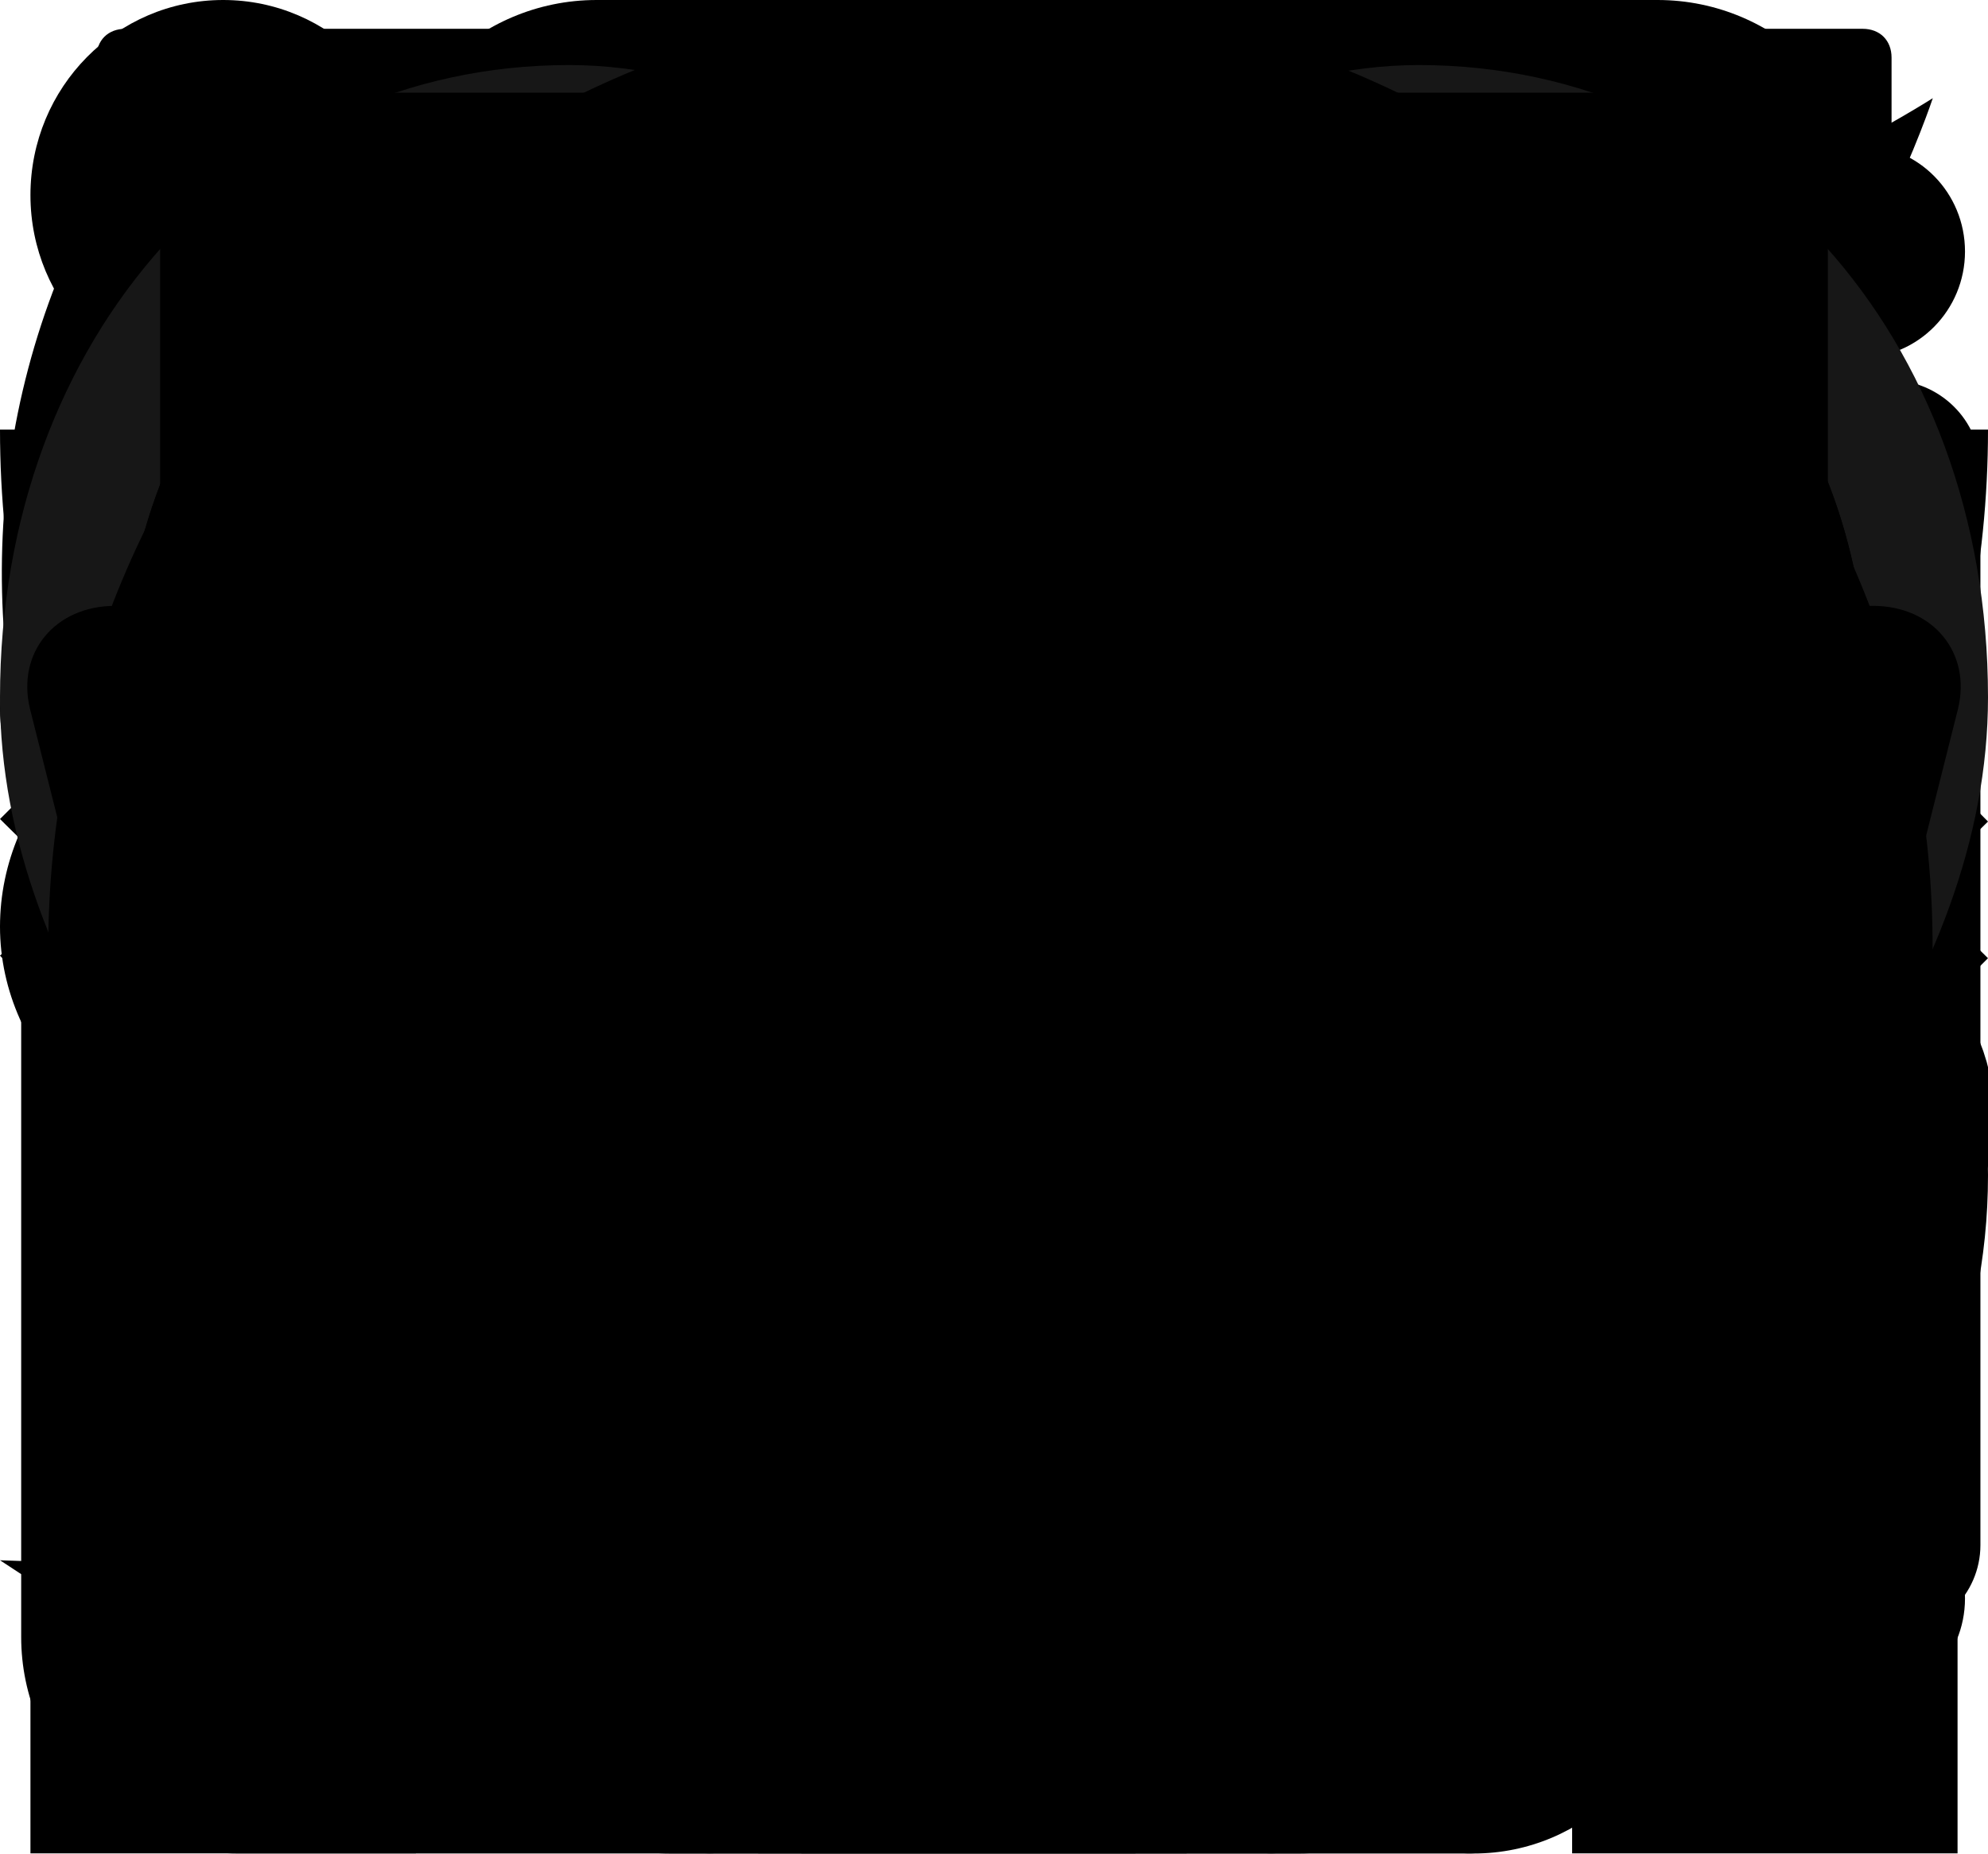
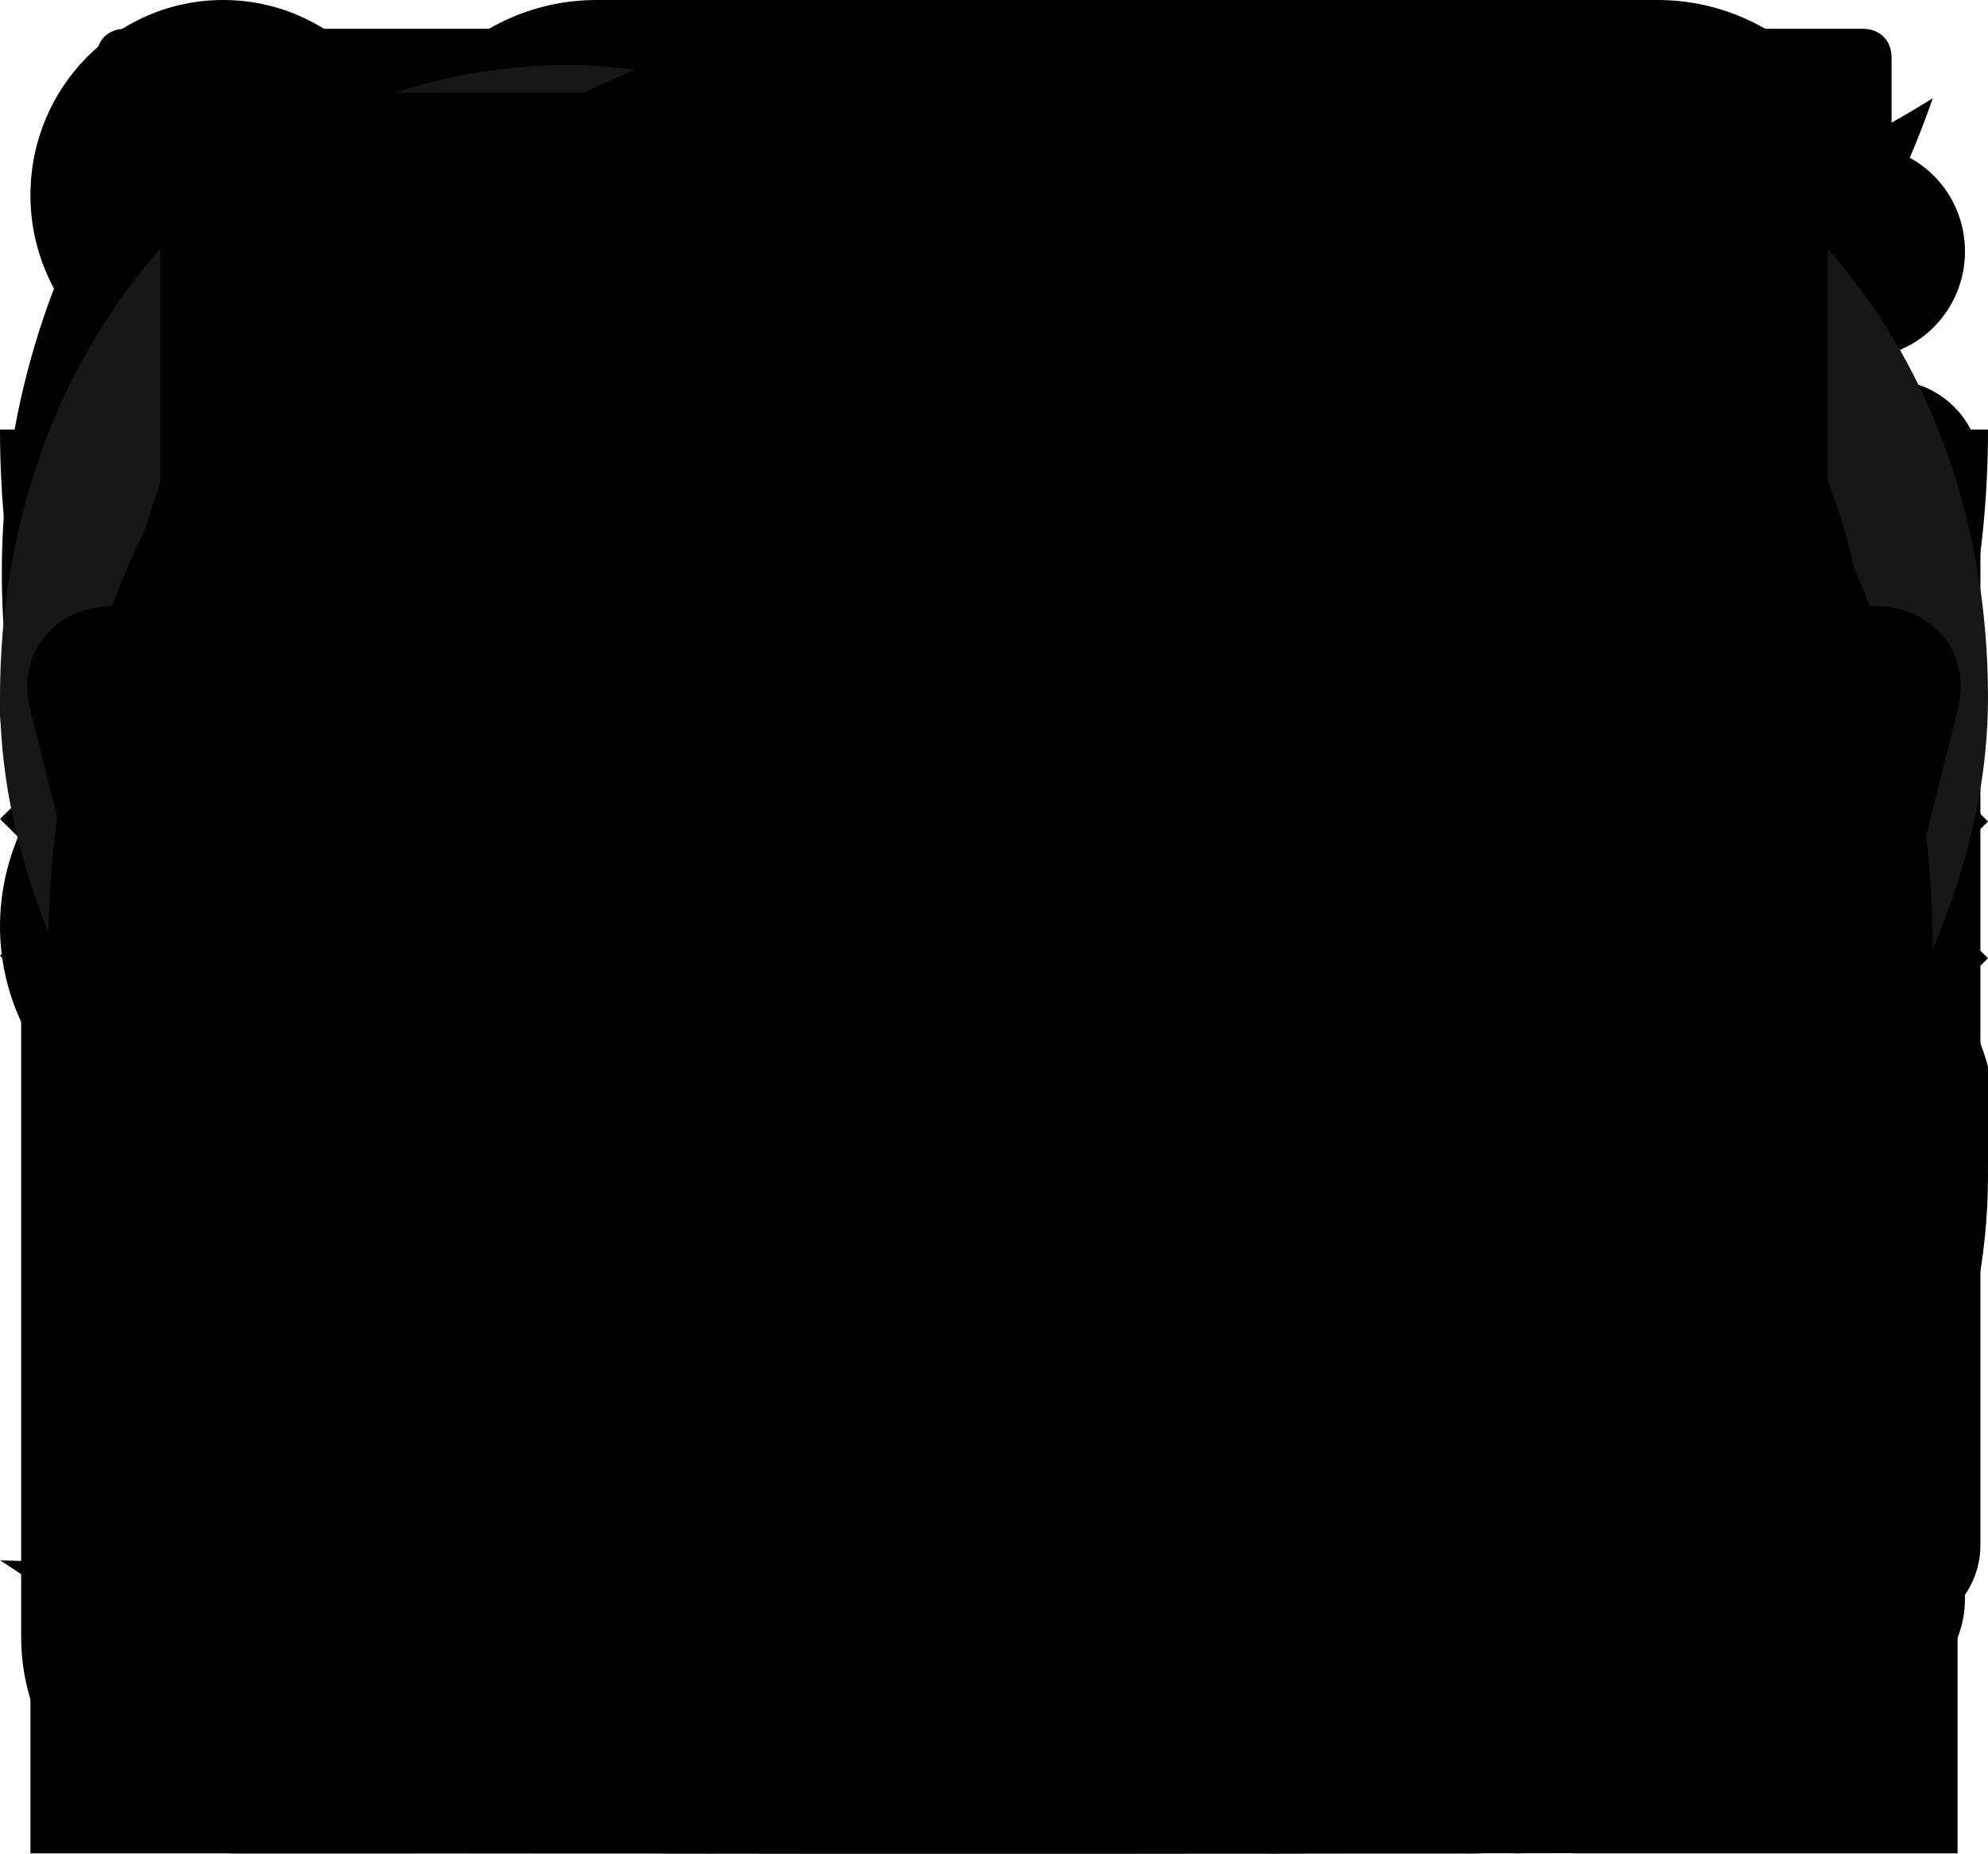
<svg xmlns="http://www.w3.org/2000/svg" version="1.1">
  <svg version="1.1" id="burger" x="0px" y="0px" xml:space="preserve" viewBox="0 0 700 564">
    <path d="M226.1,81.7h429c20.3,0,36.8-16.8,36.8-37.4c0-20.7-16.5-37.4-36.8-37.4H226c-20.3,0-36.8,16.8-36.8,37.4  C189.3,65,205.7,81.7,226.1,81.7L226.1,81.7z M42.3,318.8H655c20.3,0,36.8-16.8,36.8-37.4c0-20.7-16.5-37.4-36.8-37.4H42.3  c-20.3,0-36.8,16.8-36.8,37.4C5.5,302,22,318.8,42.3,318.8z M226.1,555.9h429c20.3,0,36.8-16.8,36.8-37.4S675.3,481,655,481H226  c-20.3,0-36.8,16.8-36.8,37.4S205.7,555.9,226.1,555.9L226.1,555.9z" />
  </svg>
  <svg version="1.1" id="arrow" x="0px" y="0px" viewBox="0 0 624 627" xml:space="preserve">
    <g>
      <path d="M596,317L314.1,37v150.3h-85.9v259.4h85.9V597L596,317z" />
      <path d="M121.9,187.3h63.5v259.4h-63.5V187.3z" />
      <path d="M36,187.3h42.9v259.4H36V187.3z" />
    </g>
  </svg>
  <svg version="1.1" id="feedback" x="0px" y="0px" xml:space="preserve" viewBox="0 0 570 568">
    <g>
      <path d="M226.7,291.7c-18.6,0-36.4-7.4-49.5-20.5c-13.1-13.1-20.5-30.9-20.5-49.5H63.3c-12.4,0-24.2,4.9-33,13.7   c-8.8,8.8-13.7,20.6-13.7,33v163.3c0,12.4,4.9,24.2,13.7,33c8.8,8.8,20.6,13.7,33,13.7H75v70l86.4-63.1c9.6-9.6,5.3-6.9,181.9-6.9   c12.4,0,24.2-4.9,33-13.7c8.8-8.8,13.7-20.6,13.7-33v-140L226.7,291.7z M98.3,373.3c-6.2,0-12.1-2.5-16.5-6.8   c-4.4-4.4-6.8-10.3-6.8-16.5s2.5-12.1,6.8-16.5c4.4-4.4,10.3-6.8,16.5-6.8c6.2,0,12.1,2.5,16.5,6.8s6.8,10.3,6.8,16.5   s-2.5,12.1-6.8,16.5S104.5,373.3,98.3,373.3z M203.3,373.3c-6.2,0-12.1-2.5-16.5-6.8c-4.4-4.4-6.8-10.3-6.8-16.5s2.5-12.1,6.8-16.5   c4.4-4.4,10.3-6.8,16.5-6.8c6.2,0,12.1,2.5,16.5,6.8s6.8,10.3,6.8,16.5s-2.5,12.1-6.8,16.5S209.5,373.3,203.3,373.3z M308.3,373.3   c-6.2,0-12.1-2.5-16.5-6.8c-4.4-4.4-6.8-10.3-6.8-16.5s2.5-12.1,6.8-16.5c4.4-4.4,10.3-6.8,16.5-6.8c6.2,0,12.1,2.5,16.5,6.8   s6.8,10.3,6.8,16.5s-2.5,12.1-6.8,16.5S314.5,373.3,308.3,373.3z" />
      <path d="M506.7,11.7h-280c-12.4,0-24.2,4.9-33,13.7c-8.8,8.7-13.7,20.6-13.7,33v163.3c0,12.4,4.9,24.2,13.7,33   c8.8,8.8,20.6,13.7,33,13.7c176.5,0,172.3-2.7,181.9,6.9l86.4,63.1v-70h11.7c12.4,0,24.2-4.9,33-13.7c8.8-8.8,13.7-20.6,13.7-33   V58.3c0-12.4-4.9-24.2-13.7-33C530.9,16.6,519,11.7,506.7,11.7L506.7,11.7z M366.7,202.9c-61.6-61.6-58.3-58.3-59.3-59.5h0   c-7.3-8.1-11.2-18.7-10.8-29.6c0.4-10.9,5-21.2,12.8-28.8s18.3-11.7,29.2-11.7c10.3,0.2,20.3,4.1,28,11   c8.1-7.3,18.7-11.2,29.6-10.8c10.9,0.4,21.2,5,28.8,12.8c7.5,7.9,11.7,18.3,11.7,29.2C436.7,140,420.9,148.6,366.7,202.9   L366.7,202.9z" />
    </g>
  </svg>
  <svg version="1.1" id="submit" x="0px" y="0px" xml:space="preserve" viewBox="0 0 603 600">
    <path d="M20,456.5C20,524.2,74.8,579,142.5,579h315c67.7,0,122.5-54.8,122.5-122.5v-315C580,73.8,525.2,19,457.5,19  h-315C74.8,19,20,73.8,20,141.5V456.5z M317.5,421.5c0,9.7-7.8,17.5-17.5,17.5s-17.5-7.8-17.5-17.5V214.1l-93.7,79  c-7.4,6.2-18.4,5.3-24.7-2.1c-6.2-7.4-5.3-18.4,2.1-24.7l122.5-103.3c6.5-5.5,16-5.5,22.6,0l122.5,103.3c7.4,6.2,8.3,17.3,2.1,24.7  c-6.2,7.4-17.3,8.3-24.7,2.1l-93.7-79L317.5,421.5z" />
  </svg>
  <svg version="1.1" id="coding" x="0px" y="0px" xml:space="preserve" viewBox="0 0 521 485">
    <g>
      <path d="M491.8,406.9l-43.1-125.6c0.5-1.4,0.8-2.8,0.8-4.3l-2.9-208.6c0-19.9-15.8-36.3-35-36.3H108.3c-19.3,0-35,16.2-35,36.3V275   L28.2,406.7v0.5c-3.3,10.5-1.3,21.6,5.4,30.3c6.8,9.1,17.4,14.4,28.9,14.4l395,0c11.6,0,22.2-5.3,28.9-14.4   c6.5-8.8,8.6-19.8,5.4-30.8L491.8,406.9z M96.7,68.3c0-7.1,5.3-12.9,11.7-12.9h303.3c6.4,0,11.7,5.8,11.7,13.1l2.7,196.9l-329.4,0   L96.7,68.3z M301.1,405.3H225c-6.4,0-11.7-5.3-11.7-11.7S218.6,382,225,382h76.1c6.4,0,11.7,5.3,11.7,11.7S307.5,405.3,301.1,405.3   z" />
      <path d="M285,91c-6.1-2.2-12.7,0.9-14.9,7l-42,116.7c-2.2,6.1,0.9,12.7,7,14.9c1.3,0.5,2.7,0.7,4,0.7c4.8,0,9.2-2.9,11-7.7L292,106   C294.2,99.9,291,93.3,285,91L285,91z" />
      <path d="M217,114.5c-3.9-5.3-11.2-6.3-16.3-2.4l-52.5,38.9c-2.9,2.2-4.7,5.7-4.7,9.3s1.8,7.2,4.7,9.3l52.5,38.9   c2.1,1.5,4.6,2.3,6.9,2.3c3.6,0,7.1-1.6,9.3-4.8c3.9-5.1,2.8-12.5-2.4-16.3l-39.9-29.5l39.9-29.5c5.1-3.9,6.3-11.2,2.4-16.3   L217,114.5z" />
      <path d="M319.5,112c-5.1-3.9-12.5-2.8-16.3,2.4c-3.9,5.1-2.8,12.5,2.4,16.3l39.9,29.5l-39.9,29.5c-5.1,3.9-6.3,11.2-2.4,16.3   c2.3,3.1,5.8,4.8,9.3,4.8c2.4,0,4.9-0.7,6.9-2.3l52.5-38.9c2.9-2.2,4.8-5.7,4.8-9.3s-1.8-7.2-4.8-9.3l-52.5-38.9L319.5,112z" />
    </g>
  </svg>
  <svg version="1.1" id="challenge" x="0px" y="0px" xml:space="preserve" viewBox="0 0 504 509">
    <g>
      <path d="M161.7,476.9H256V308.7h-94.3L161.7,476.9z" />
      <path d="M289.6,476.9h94.3V236.6h-94.3L289.6,476.9z" />
      <path d="M33.7,476.9H128v-96.1H33.7V476.9z" />
      <path d="M319.9,35.1h33.6v172.7h-33.6V35.1z" />
      <path d="M463.6,116.8H336.7V35.1h126.9l-36,40.9L463.6,116.8z" />
    </g>
  </svg>
  <svg version="1.1" id="waves" x="0px" y="0px" xml:space="preserve" viewBox="0 0 571 368" preserveAspectRatio="none">
    <g>
      <path d="M47.4,131.7c27.7,0,41-21.4,51.7-38.6c9.7-15.6,16.2-25.2,27.5-25.2c11.3,0,17.8,9.6,27.5,25.2   c10.7,17.2,24,38.6,51.7,38.6c27.7,0,41-21.4,51.6-38.6c9.7-15.6,16.2-25.2,27.6-25.2s17.9,9.6,27.6,25.2   c10.7,17.2,24,38.6,51.6,38.6c27.7,0,41-21.4,51.7-38.6c9.7-15.6,16.2-25.2,27.6-25.2c11.3,0,17.8,9.6,27.5,25.2   c10.7,17.2,24,38.6,51.7,38.6c7.8,0,14.2-6.4,14.2-14.2c0-7.8-6.4-14.2-14.2-14.2c-11.3,0-17.9-9.6-27.6-25.2   c-10.7-17.2-24-38.6-51.7-38.6c-27.7,0-41,21.4-51.7,38.6c-9.7,15.6-16.2,25.2-27.6,25.2c-11.3,0-17.8-9.6-27.5-25.2   c-10.7-17.2-24-38.6-51.7-38.6c-27.7,0-41,21.4-51.7,38.6c-9.7,15.6-16.2,25.2-27.5,25.2c-11.3,0-17.9-9.6-27.5-25.2   c-10.7-17.2-24-38.6-51.6-38.6c-27.7,0-41,21.4-51.6,38.6c-9.7,15.6-16.2,25.2-27.6,25.2c-7.8,0-14.2,6.4-14.2,14.2   C33.2,125.4,39.5,131.7,47.4,131.7L47.4,131.7z" />
      <path d="M522.6,202.7c-11.3,0-17.9-9.6-27.6-25.2c-10.7-17.2-24-38.6-51.7-38.6c-27.7,0-41,21.4-51.7,38.6   c-9.7,15.6-16.2,25.2-27.6,25.2c-11.3,0-17.8-9.6-27.5-25.2c-10.7-17.2-24-38.6-51.7-38.6s-41,21.4-51.7,38.6   c-9.7,15.6-16.2,25.2-27.5,25.2c-11.3,0-17.9-9.6-27.5-25.2c-10.7-17.2-24-38.6-51.6-38.6c-27.7,0-41,21.4-51.6,38.6   c-9.7,15.6-16.2,25.2-27.6,25.2c-7.8,0-14.2,6.4-14.2,14.2c0,7.8,6.4,14.2,14.2,14.2c27.7,0,41-21.4,51.7-38.6   c9.7-15.6,16.2-25.2,27.5-25.2c11.3,0,17.8,9.6,27.5,25.2c10.7,17.2,24,38.6,51.7,38.6c27.7,0,41-21.4,51.6-38.6   c9.7-15.6,16.2-25.2,27.6-25.2s17.9,9.6,27.6,25.2c10.7,17.2,24,38.6,51.6,38.6c27.7,0,41-21.4,51.7-38.6   c9.7-15.6,16.2-25.2,27.6-25.2c11.3,0,17.8,9.6,27.5,25.2c10.7,17.2,24,38.6,51.7,38.6c7.8,0,14.2-6.4,14.2-14.2   C536.8,209.1,530.5,202.7,522.6,202.7L522.6,202.7z" />
      <path d="M522.6,302.1c-11.3,0-17.9-9.6-27.6-25.2c-10.7-17.2-24-38.6-51.7-38.6c-27.7,0-41,21.4-51.7,38.6   c-9.7,15.6-16.2,25.2-27.6,25.2c-11.3,0-17.8-9.6-27.5-25.2c-10.7-17.2-24-38.6-51.7-38.6s-41,21.4-51.7,38.6   c-9.7,15.6-16.2,25.2-27.5,25.2c-11.3,0-17.9-9.6-27.5-25.2c-10.7-17.2-24-38.6-51.6-38.6c-27.7,0-41,21.4-51.6,38.6   c-9.7,15.6-16.2,25.2-27.6,25.2c-7.8,0-14.2,6.3-14.2,14.2c0,7.8,6.4,14.2,14.2,14.2c27.7,0,41-21.4,51.7-38.6   c9.7-15.6,16.2-25.2,27.5-25.2c11.3,0,17.8,9.6,27.5,25.2c10.7,17.2,24,38.6,51.7,38.6c27.7,0,41-21.4,51.6-38.6   c9.7-15.6,16.2-25.2,27.6-25.2s17.9,9.6,27.6,25.2c10.7,17.2,24,38.6,51.6,38.6c27.7,0,41-21.4,51.7-38.6   c9.7-15.6,16.2-25.2,27.6-25.2c11.3,0,17.8,9.6,27.5,25.2c10.7,17.2,24,38.6,51.7,38.6c7.8,0,14.2-6.4,14.2-14.2   C536.8,308.5,530.5,302.1,522.6,302.1L522.6,302.1z" />
    </g>
  </svg>
  <svg version="1.1" id="cross" x="0px" y="0px" xml:space="preserve" viewBox="0 0 365 344">
    <g>
      <path d="M311.7,26.5L181,157.2L50.3,26.5L34.5,42.3L165.2,173L34.5,303.7l15.8,15.8L181,188.8l130.7,130.7l15.8-15.8L196.8,173   L327.5,42.3L311.7,26.5z" />
    </g>
  </svg>
  <svg id="glass" viewBox="0 0 363.38 529.53">
    <g>
      <path d="m229.97,391.35s44.32,86.16,63.52,123.5c6.77,13.3,23.03,18.52,36.36,11.66l18.84-9.69c13.3-6.77,18.52-23.03,11.66-36.36l-63.52-123.5c-2.01-3.91-6.88-5.47-10.79-3.46l-52.62,27.06c-3.91,2.01-5.47,6.88-3.46,10.79h0Zm50.78-44.06l-44.38-86.28c54.06-42.33,72.23-118.43,39.67-181.73C239.17,7.6,150.97-20.69,79.28,16.18,7.6,53.05-20.69,141.26,16.18,212.94c32.56,63.3,105.06,92.69,170.91,73.42l44.38,86.28,49.28-25.35h0ZM92.64,42.14c-57.41,29.46-80.04,100-50.49,157.45,29.57,57.35,100.12,79.98,157.45,50.49,57.35-29.57,79.98-100.12,50.49-157.45-29.57-57.35-100.12-79.98-157.45-50.49h0Z" fill-rule="evenodd" />
    </g>
  </svg>
  <svg version="1.1" id="dropdown" x="0px" y="0px" xml:space="preserve" viewBox="0 0 279 219">
    <path d="M33.3,77.9l92.2,92.2c9.1,9.1,23.9,9.1,33,0l92.2-92.2c14.7-14.7,4.3-39.8-16.5-39.8H49.8C29.1,38.1,18.6,63.2,33.3,77.9z" />
  </svg>
  <svg version="1.1" id="worldwide" x="0px" y="0px" xml:space="preserve" viewBox="0 0 500 515">
    <g>
      <path d="M157,126.1h84V32C206,36.4,175.8,72.6,157,126.1z" />
      <path d="M152.1,371.4H241V263H136C136.4,299.7,141.8,336.1,152.1,371.4L152.1,371.4z" />
      <path d="M343.9,140.6H255V249h105C359.6,212.3,354.2,175.9,343.9,140.6z" />
      <path d="M136,249h105V140.6h-88.9C141.8,175.9,136.4,212.3,136,249L136,249z" />
      <path d="M255,32v94.1h84C320.2,72.6,290,36.4,255,32z" />
      <path d="M122,263H24c1.2,38.2,12.1,75.4,31.8,108.1h81.1C127.3,335.9,122.3,299.5,122,263z" />
      <path d="M359.1,371.4h81.6c19.7-32.8,30.7-70.1,31.8-108.4H374C373.8,299.6,368.8,336,359.1,371.4z" />
      <path d="M241,480v-94.1h-84C175.8,439.4,206,475.6,241,480z" />
      <path d="M136.9,140.6H55.4C35.6,173.4,24.7,210.7,23.6,249H122C122.2,212.4,127.2,176,136.9,140.6z" />
      <path d="M141.4,385.9H64.9c31.5,44.4,78,75.8,131,88.5C173.3,455.6,154.5,424.7,141.4,385.9L141.4,385.9z" />
      <path d="M195.9,37.6c-52.9,12.7-99.5,44.2-131,88.5h76.5C154.5,87.3,173.3,56.4,195.9,37.6L195.9,37.6z" />
      <path d="M300.1,474.4c52.9-12.7,99.5-44.2,131-88.5h-76.5C341.5,424.7,322.7,455.6,300.1,474.4L300.1,474.4z" />
      <path d="M255,385.9V480c34.6-4.5,64.9-40.7,84-94.2L255,385.9z" />
      <path d="M354.6,126.1h76.5c-31.5-44.4-78-75.8-131-88.5C322.7,56.4,341.5,87.3,354.6,126.1L354.6,126.1z" />
      <path d="M360,263H255v108.4h88.9C354.2,336.1,359.6,299.7,360,263z" />
      <path d="M374,249h98c-1.2-38.2-12.1-75.4-31.8-108.1h-81.1C368.7,176.1,373.7,212.5,374,249z" />
    </g>
  </svg>
  <svg version="1.1" id="night" x="0px" y="0px" xml:space="preserve" viewBox="0 0 543 567">
    <g>
      <path d="M493.2,386.2c-38.4,88.1-125.5,145.2-221.9,145.2c-133.6,0-242.5-108.9-242.5-242.5C28.8,193.1,85.6,106,173.4,67   c7.7-3.5,17-1.9,23,4.4c6,6,7.9,15.1,4.4,22.8C127.5,262.4,300,432.4,465.8,359c7.9-3.5,17-1.9,23,4.1   C494.9,369.2,496.7,378.3,493.2,386.2L493.2,386.2z" />
      <path d="M517.3,83.3c-23.2-8.8-41.7-27.4-50.4-50.8c-1.9-5.2-8.8-5.2-10.8,0c-8.8,23.2-27.5,41.7-51,50.3c-5.2,1.9-5.2,8.9,0,10.8   c23.4,8.8,42,27.4,50.7,50.8c1.9,5.2,8.8,5.2,10.8,0c8.8-23.2,27.4-41.7,50.7-50.4C522.5,92.2,522.5,85.3,517.3,83.3L517.3,83.3z" />
      <path d="M353.5,178.8c-23.2-8.8-41.7-27.4-50.4-50.8c-1.9-5.2-8.8-5.2-10.8,0c-8.8,23.2-27.5,41.7-51,50.3c-5.2,1.9-5.2,8.9,0,10.8   c23.4,8.8,42,27.4,50.7,50.8c1.9,5.2,8.8,5.2,10.8,0c8.8-23.2,27.4-41.7,50.7-50.4C358.7,187.7,358.7,180.8,353.5,178.8   L353.5,178.8z" />
    </g>
  </svg>
  <svg version="1.1" id="profile" x="0px" y="0px" xml:space="preserve" viewBox="0 0 484 509">
    <g>
      <path d="M268.6,269h-48.7c-101.4,0-183.1,81.8-183.1,182.6c0,7.3,6.2,13.4,13.4,13.4h388.1c7.3,0,13.4-6.2,13.4-13.4   C451.2,350.8,369.4,269,268.6,269L268.6,269z" />
      <path d="M322.4,151.4v-44.8c0-43.1-35.3-78.4-78.4-78.4c-43.1,0-78.4,35.3-78.4,78.4v44.8c0,43.1,35.3,78.4,78.4,78.4   C287.1,229.8,322.4,194.5,322.4,151.4z" />
    </g>
  </svg>
  <svg version="1.1" id="bell" x="0px" y="0px" xml:space="preserve" viewBox="0 0 563 608">
    <g>
      <path d="M67.7,498.1c-42.5,0-42.5-66.7,0-66.7c38.4,0,40.4-125.3,40.4-169.8c0-101.1,56.6-161.7,125.3-179.9   C227.4,51.3,249.6,21,282,21s56.6,30.3,50.5,60.6c66.7,18.2,123.3,78.8,123.3,179.9c0,44.5,4,169.8,40.4,169.8   c44.5,0,44.5,66.7,0,66.7H67.7z M257.7,75.6c16.2-2,32.3-2,48.5,0c4-14.2-8.1-28.3-24.3-28.3C265.8,47.3,253.7,61.4,257.7,75.6   L257.7,75.6z" />
      <path d="M320.4,512.3c18.2,30.3-4,68.7-38.4,68.7s-54.6-38.4-38.4-68.7L320.4,512.3L320.4,512.3z" />
    </g>
  </svg>
  <svg version="1.1" id="home" x="0px" y="0px" xml:space="preserve" viewBox="0 0 313 326">
    <g id="XMLID_1_">
      <g>
        <path d="M282.7,148.7c4.5,4.3,4.7,11.4,0.4,15.8l-7.8,8.1c-4.3,4.5-11.4,4.6-15.8,0.4l1.3,1.2c-2.2-2.1-4-1.3-4,1.8v104.6    c0,6.2-5,11.2-11.2,11.2H66.4c-6.2,0-11.2-5.1-11.2-11.2V176.1c0-3.1-1.8-3.9-4-1.8l1.3-1.2c-4.5,4.3-11.5,4.1-15.8-0.4l-7.8-8.1    c-4.3-4.5-4.1-11.5,0.4-15.8L147.9,35.5c4.5-4.3,11.7-4.3,16.3,0L282.7,148.7z M192.8,252.5V244c0-3.7-3-6.7-6.7-6.7H127    c-3.7,0-6.7,3-6.7,6.7v8.5c0,3.7,3,6.7,6.7,6.7H186C189.7,259.2,192.8,256.2,192.8,252.5z" />
      </g>
      <g />
    </g>
  </svg>
  <svg version="1.1" id="sun" x="0px" y="0px" xml:space="preserve" viewBox="0 0 577 568">
    <g>
      <path d="M279.3,531.6c-2.9-2.9-4.5-6.8-4.4-10.8v-65.2c0-5.4,2.9-10.3,7.5-13c4.7-2.7,10.4-2.7,15,0c4.7,2.7,7.5,7.7,7.5,13v65.2   c0.1,4-1.5,7.8-4.3,10.7c-2.8,2.9-6.6,4.5-10.6,4.6H290C286,536,282.2,534.4,279.3,531.6L279.3,531.6z M446.7,462l-46.1-46.1   c-2.9-2.8-4.5-6.7-4.5-10.7c0-4,1.6-7.9,4.4-10.7c2.8-2.8,6.7-4.4,10.7-4.4c4,0,7.9,1.7,10.7,4.5l46.1,46.1h0   c2.9,2.8,4.5,6.6,4.5,10.7c0,4-1.6,7.9-4.4,10.7c-2.8,2.8-6.7,4.4-10.7,4.4C453.4,466.5,449.5,464.9,446.7,462L446.7,462z    M111.9,462.3L111.9,462.3c-2.9-2.8-4.6-6.7-4.6-10.8s1.6-8,4.6-10.8l46.1-46.1h0c2.8-2.9,6.6-4.5,10.7-4.5c4,0,7.9,1.6,10.7,4.4   c2.8,2.8,4.4,6.7,4.4,10.7c0,4-1.7,7.9-4.5,10.7L133.2,462h0c-2.8,2.9-6.6,4.5-10.6,4.6C118.7,466.6,114.8,465.1,111.9,462.3   L111.9,462.3z M174.4,284c0-30.7,12.2-60.1,33.9-81.7c21.7-21.7,51.1-33.9,81.7-33.9c30.7,0,60.1,12.2,81.7,33.9   c21.7,21.7,33.9,51.1,33.9,81.7c0,30.7-12.2,60.1-33.9,81.7s-51.1,33.9-81.7,33.9c-30.7,0-60.1-12.2-81.7-33.9   C186.6,344,174.4,314.6,174.4,284z M446.4,284c0-4,1.6-7.8,4.4-10.6c2.8-2.8,6.6-4.4,10.6-4.4h65.2c4-0.1,7.9,1.5,10.8,4.3   c2.9,2.8,4.5,6.7,4.5,10.7c0,4-1.6,7.9-4.5,10.7c-2.9,2.8-6.8,4.4-10.8,4.3h-65.2c-4,0-7.8-1.6-10.6-4.4   C448,291.8,446.4,288,446.4,284L446.4,284z M53.2,299c-4,0.1-7.9-1.5-10.8-4.3C39.6,291.9,38,288,38,284c0-4,1.6-7.9,4.5-10.7   c2.9-2.8,6.7-4.4,10.8-4.3h65.2c5.4,0,10.3,2.9,13,7.5c2.7,4.7,2.7,10.4,0,15c-2.7,4.7-7.7,7.5-13,7.5L53.2,299z M400.6,173.4   c-2.8-2.8-4.4-6.6-4.4-10.6s1.6-7.8,4.4-10.6l46.1-46.1c2.8-2.9,6.6-4.5,10.7-4.5c4,0,7.9,1.6,10.7,4.4c2.8,2.8,4.4,6.7,4.4,10.7   s-1.7,7.9-4.5,10.7l-46.1,46.1c-2.8,2.8-6.6,4.4-10.6,4.4S403.4,176.2,400.6,173.4L400.6,173.4z M158.1,173.3L112,127.2h0   c-2.9-2.8-4.5-6.6-4.5-10.7s1.6-7.9,4.4-10.7c2.8-2.8,6.7-4.4,10.7-4.4c4,0,7.9,1.7,10.7,4.5l46.1,46.1h0c2.8,2.8,4.4,6.6,4.5,10.6   c0,4-1.6,7.8-4.4,10.7c-2.8,2.8-6.7,4.4-10.7,4.4S160.9,176.2,158.1,173.3L158.1,173.3z M274.9,112.5V47.3v-0.2   c0-5.4,2.9-10.3,7.5-13c4.7-2.7,10.4-2.7,15,0c4.7,2.7,7.5,7.6,7.5,13v0.2v65.2c0,5.4-2.9,10.3-7.5,13c-4.7,2.7-10.4,2.7-15,0   C277.8,122.8,274.9,117.9,274.9,112.5L274.9,112.5z" />
    </g>
  </svg>
  <svg version="1.1" id="eye" x="0px" y="0px" viewBox="0 0 394.3 157.1" style="enable-background:new 0 0 394.3 157.1;" xml:space="preserve">
    <path d="M394.3,84.8l-39.2,39.1c-23.1-22.7-50.7-40.1-81.2-51.2c2.3,25-7.8,49.6-26.9,65.8c-14.1,12.1-32.1,18.7-50.6,18.6       c-21.5-0.3-41.9-9.4-56.5-25.2S117.8,95,119.2,73.6c-30.3,10.3-57.8,27.4-80.4,50L0,84.3C52.4,32.1,123.3,2.9,197.3,3       C271.1,3.1,342,32.5,394.3,84.8L394.3,84.8z" />
  </svg>
  <svg version="1.1" id="closedEye" x="0px" y="0px" viewBox="0 0 394.3 120.9" style="enable-background:new 0 0 394.3 120.9;" xml:space="preserve">
    <path d="M0,39.1L39.2,0c23.1,22.7,50.7,40.1,81.2,51.2c29.1,12.9,111.3,17.5,154.7-0.9c30.3-10.3,57.8-27.4,80.4-50l38.8,39.3       C341.9,91.8,271,121,197,120.9C123.1,120.8,52.2,91.4,0,39.1L0,39.1z" />
  </svg>
  <svg version="1.1" id="back" x="0px" y="0px" viewBox="0 0 527.4 453.5" style="enable-background:new 0 0 527.4 453.5;" xml:space="preserve">
    <g>
      <path d="M527.4,292.7c0,88.5-72.2,160.7-160.7,160.7c-20.2,0-36.4-16.2-36.4-36.4c0-20.2,16.2-36.4,36.4-36.4         c48.2,0,87.9-39.2,87.9-87.9c0-48.2-39.2-87.9-87.9-87.9l-242.5,0l70.6,70.6c14,14,14,37.5,0,51.5c-7.3,7.3-16.2,10.6-25.8,10.6         c-9.5,0-18.5-3.4-25.8-10.6L10.5,194.7c-14-14-14-37.5,0-51.5L143.2,10.5c14-14,37.5-14,51.5,0s14,37.5,0,51.5l-70.6,70.6h242.5         C455.1,132.6,527.4,204.3,527.4,292.7L527.4,292.7z" />
    </g>
  </svg>
  <svg id="dot" viewBox="0 0 29 7" fill="none">
    <path d="M17.938 3.5C17.938 5.463 16.285 7 14.35 7C12.415 7 10.762 5.388 10.762 3.5C10.762 1.613 12.415 0 14.35 0C16.285 0 17.938 1.613 17.938 3.5ZM25.113 0C23.101 0 21.525 1.613 21.525 3.5C21.525 5.388 23.101 7 25.113 7C27.124 7 28.7 5.388 28.7 3.5C28.7 1.613 27.124 0 25.113 0ZM3.587 0C1.576 0 0 1.613 0 3.5C0 5.388 1.653 7 3.587 7C5.522 7 7.175 5.388 7.175 3.5C7.175 1.613 5.599 0 3.587 0Z" fill="black" />
  </svg>
  <svg id="down" viewBox="0 0 20 10">
    <g>
      <path d="m18,0c0,4.42-3.58,8-8,8S2,4.42,2,0" fill="none" stroke="currentColor" stroke-width="4" />
    </g>
  </svg>
  <svg id="twitter" viewBox="0 0 30 25">
    <g clip-path="url(#clip0_86_220)">
      <path d="M29.167 4.75338e-05C29.167 4.75338e-05 28.146 3.088 26.25 5C28.583 19.706 12.542 30.441 0 22.059C3.208 22.206 6.417 21.177 8.75 19.118C1.458 16.912 -2.188 8.235 1.458 1.471C4.667 5.294 9.625 7.5 14.583 7.353C13.271 1.177 20.417 -2.353 24.792 1.765C26.396 1.765 29.167 4.75338e-05 29.167 4.75338e-05Z" />
    </g>
    <defs>
      <clipPath id="clip0_86_220">
        <rect width="29.167" height="25" />
      </clipPath>
    </defs>
  </svg>
  <svg id="facebook" viewBox="0 0 14 25">
    <g clip-path="url(#clip0_86_222)">
      <path d="M14 0H10.182C6.618 0 3.818 2.75 3.818 6.25V10H0V15H3.818V25H8.909V15H12.727L14 10H8.909V6.25C8.909 5.5 9.418 5 10.182 5H14V0Z" />
    </g>
    <defs>
      <clipPath id="clip0_86_222">
        <rect width="14" height="25" />
      </clipPath>
    </defs>
  </svg>
  <svg id="linkedin" viewBox="0 0 26 25">
    <g clip-path="url(#clip0_86_224)">
      <path d="M18.2 7.895C22.49 7.895 26 11.447 26 15.79V25H20.8V15.79C20.8 14.342 19.63 13.158 18.2 13.158C16.77 13.158 15.6 14.342 15.6 15.79V25H10.4V15.79C10.4 11.447 13.91 7.895 18.2 7.895Z" />
      <path d="M5.2 9.21H0V25H5.2V9.21Z" />
      <path d="M2.6 5.263C4.036 5.263 5.2 4.085 5.2 2.632C5.2 1.178 4.036 0 2.6 0C1.164 0 0 1.178 0 2.632C0 4.085 1.164 5.263 2.6 5.263Z" />
    </g>
    <defs>
      <clipPath id="clip0_86_224">
        <rect width="26" height="25" />
      </clipPath>
    </defs>
  </svg>
  <svg id="create" viewBox="0 0 21 20" stroke="none">
    <path d="M17.662 0H6.211C4.925 0 3.872 1.051 3.872 2.336V3.868H2.338C1.053 3.868 0 4.919 0 6.204V17.665C0 18.949 1.053 20.001 2.338 20.001H13.79C15.076 20.001 16.128 18.949 16.128 17.665V16.129H17.666C18.952 16.129 20.005 15.078 20.005 13.793V2.336C20.001 1.051 18.948 0 17.662 0ZM8.925 16.152C8.925 16.636 8.545 17.015 8.06 17.015C7.827 17.015 7.598 16.91 7.451 16.764C7.305 16.617 7.2 16.384 7.2 16.155V12.791H3.831C3.598 12.791 3.369 12.685 3.222 12.539C3.075 12.393 2.97 12.16 2.97 11.931C2.97 11.446 3.35 11.067 3.835 11.067H7.203V7.698C7.203 7.214 7.583 6.835 8.068 6.835C8.553 6.835 8.933 7.214 8.933 7.698V11.063H12.294C12.779 11.063 13.158 11.442 13.158 11.927C13.158 12.411 12.779 12.791 12.294 12.791H8.925V16.152ZM18.275 13.774C18.275 14.112 18.001 14.383 17.666 14.383H16.128V6.204C16.128 4.919 15.076 3.868 13.79 3.868H5.579V2.336C5.579 1.998 5.854 1.727 6.188 1.727H17.662C18.001 1.727 18.271 2.002 18.271 2.336L18.275 13.774Z" />
  </svg>
  <svg id="camera" viewBox="0 0 27 21">
    <path d="M25.66 3.077H20.526L19.784 1.373C19.598 0.947 19.165 0.643 18.67 0.643H9.144C8.649 0.643 8.216 0.947 8.031 1.373L7.289 3.077H2.155C1.474 3.077 0.917 3.624 0.917 4.294V18.897C0.917 19.566 1.474 20.114 2.155 20.114H25.66C26.34 20.114 26.897 19.566 26.897 18.897V4.294C26.897 3.624 26.34 3.077 25.66 3.077ZM4.01 7.336C3.33 7.336 2.773 6.788 2.773 6.119C2.773 5.45 3.33 4.902 4.01 4.902C4.691 4.902 5.247 5.45 5.247 6.119C5.247 6.788 4.691 7.336 4.01 7.336ZM13.907 17.68C10.505 17.68 7.722 14.942 7.722 11.595C7.722 8.249 10.505 5.511 13.907 5.511C17.309 5.511 20.093 8.249 20.093 11.595C20.093 14.942 17.309 17.68 13.907 17.68ZM18.856 11.595C18.856 14.273 16.629 16.463 13.907 16.463C11.185 16.463 8.959 14.273 8.959 11.595C8.959 8.918 11.185 6.728 13.907 6.728C16.629 6.728 18.856 8.918 18.856 11.595Z" />
  </svg>
  <svg id="img" viewBox="0 0 26 26">
    <path d="M25.188 0.404H0.812C0.569 0.404 0.406 0.566 0.406 0.809V25.07C0.406 25.313 0.569 25.474 0.812 25.474H25.188C25.431 25.474 25.594 25.313 25.594 25.07V0.809C25.594 0.566 25.431 0.404 25.188 0.404ZM11.375 4.448C12.959 4.448 14.219 5.701 14.219 7.278C14.219 8.855 12.959 10.109 11.375 10.109C9.791 10.109 8.531 8.855 8.531 7.278C8.531 5.701 9.791 4.448 11.375 4.448ZM21.938 21.431H4.062C3.9 21.431 3.778 21.35 3.697 21.229C3.616 21.107 3.616 20.946 3.697 20.824L7.759 13.546C7.8 13.425 7.922 13.384 8.044 13.344C8.166 13.303 8.287 13.344 8.369 13.425L12.106 16.376L15.925 11.079C16.006 10.958 16.128 10.918 16.291 10.918C16.413 10.918 16.534 10.998 16.616 11.12L22.262 20.743C22.344 20.824 22.344 20.905 22.344 21.026C22.344 21.269 22.181 21.431 21.938 21.431Z" />
  </svg>
  <svg id="like" viewBox="0 0 30 26">
    <path d="m15,26c-.23,0-.47-.03-.73-.1-.1-.02-.16-.06-.23-.08l-.08-.03c-.12-.04-.23-.09-.34-.15-.13-.07-13.62-7.53-13.62-16.1C0,4.1,3.69,0,8.59,0c2.16,0,4.63,1.12,6.41,2.86,1.78-1.74,4.26-2.86,6.41-2.86,4.9,0,8.59,4.1,8.59,9.54,0,8.57-13.49,16.04-13.62,16.12-.11.06-.22.1-.34.15l-.07.02c-.08.03-.15.06-.22.08-.28.07-.51.1-.75.1ZM8.59,1.88c-3.85,0-6.75,3.29-6.75,7.65,0,6.15,9.37,12.66,12.65,14.45.01.01.04.01.07.02l.09.03s.07.02.11.04c.13.03.3.04.49,0,.05-.02.09-.03.12-.04l.08-.02s.05-.01.08-.02c3.27-1.79,12.65-8.29,12.65-14.45,0-4.36-2.9-7.65-6.75-7.65-1.93,0-4.27,1.21-5.71,2.96-.18.21-.43.34-.7.34s-.53-.12-.7-.34c-1.44-1.76-3.79-2.97-5.71-2.97Z" fill="#171717" />
    <path d="m21.41,1.9c-1.93,0-4.27,1.21-5.71,2.96-.17.21-.43.34-.7.34s-.53-.12-.7-.34c-1.44-1.76-3.79-2.97-5.71-2.97-3.85,0-6.75,3.29-6.75,7.65,0,6.15,9.37,12.66,12.65,14.45.01.01.04.01.07.02l.09.03s.07.02.11.04c.13.03.3.04.49,0,.05-.02.09-.03.12-.04l.08-.02s.05-.01.08-.02c3.27-1.79,12.65-8.29,12.65-14.45,0-4.36-2.9-7.65-6.75-7.65Z" />
  </svg>
  <svg id="directory--open">
    <path d="M12.553 12.667H3.667C3.292 12.667 2.966 12.461 2.794 12.156L3.811 8.091C3.922 7.646 4.322 7.333 4.781 7.333H13.386C14.037 7.333 14.514 7.945 14.356 8.576L13.523 11.909C13.412 12.354 13.011 12.667 12.553 12.667Z" />
    <path d="M13.333 6.633V6.333C13.333 5.781 12.886 5.333 12.333 5.333H8.303C8.105 5.333 7.912 5.275 7.748 5.165L6.252 4.168C6.088 4.058 5.895 4 5.697 4H3.667C3.114 4 2.667 4.448 2.667 5L2.667 11.667C2.667 12.219 3.114 12.667 3.667 12.667H12.553C13.011 12.667 13.412 12.354 13.523 11.909L14.356 8.576C14.514 7.945 14.037 7.333 13.386 7.333H4.781C4.322 7.333 3.922 7.646 3.811 8.091L2.75 12.333" fill="none" stroke="currentColor" strokeLinecap="round" />
  </svg>
  <svg id="directory--closed">
    <path d="M12.333 12.667H3.667C3.114 12.667 2.667 12.219 2.667 11.667V5C2.667 4.448 3.114 4 3.667 4H5.697C5.895 4 6.088 4.058 6.252 4.168L7.748 5.165C7.912 5.275 8.105 5.333 8.303 5.333H12.333C12.886 5.333 13.333 5.781 13.333 6.333V11.667C13.333 12.219 12.886 12.667 12.333 12.667Z" stroke="currentColor" strokeLinecap="round" />
  </svg>
  <svg id="file">
    <path clipRule="evenodd" d="M4.5 4.333C4.5 4.057 4.724 3.833 5 3.833H8.167V6.567C8.167 6.898 8.435 7.167 8.767 7.167H11.5V12.333C11.5 12.609 11.276 12.833 11 12.833H5C4.724 12.833 4.5 12.609 4.5 12.333V4.333ZM12.5 6.676C12.5 6.673 12.5 6.67 12.5 6.667C12.5 6.664 12.5 6.661 12.5 6.657V6.414C12.5 6.016 12.342 5.635 12.061 5.353L9.98 3.273C9.698 2.991 9.317 2.833 8.919 2.833H8.667H5C4.172 2.833 3.5 3.505 3.5 4.333V12.333C3.5 13.162 4.172 13.833 5 13.833H11C11.828 13.833 12.5 13.162 12.5 12.333V6.676ZM9.167 3.899C9.205 3.921 9.241 3.948 9.273 3.98L11.354 6.061C11.385 6.092 11.412 6.128 11.434 6.167H9.167V3.899Z" fillRule="evenodd" />
  </svg>
  <svg id="upload" viewBox="0 0 29 21" stroke="none">
    <path d="M25.237 3.502C25.237 2.929 24.505 2.465 23.631 2.465H12.781C11.907 2.465 11.175 1.947 11.175 1.292C11.175 0.637 10.442 0.119 9.568 0.119H5.369C4.495 0.119 3.763 0.637 3.763 1.292C3.763 1.947 3.763 2.929 3.763 3.447C3.763 3.993 3.763 4.429 3.763 4.429L25.237 4.539C25.237 4.539 25.237 4.075 25.237 3.502Z" />
    <path d="M27.323 5.821H1.677C0.804 5.821 0.24 6.503 0.437 7.321L3.368 18.971C3.566 19.817 4.467 20.472 5.369 20.472H23.631C24.505 20.472 25.406 19.79 25.632 18.971L28.563 7.321C28.76 6.503 28.196 5.821 27.323 5.821Z" />
  </svg>
  <svg id="github" viewBox="0 0 98 96">
    <path fill-rule="evenodd" clip-rule="evenodd" d="M48.854 0C21.839 0 0 22 0 49.217c0 21.756 13.993 40.172 33.405 46.69 2.427.49 3.316-1.059 3.316-2.362 0-1.141-.08-5.052-.08-9.127-13.59 2.934-16.42-5.867-16.42-5.867-2.184-5.704-5.42-7.17-5.42-7.17-4.448-3.015.324-3.015.324-3.015 4.934.326 7.523 5.052 7.523 5.052 4.367 7.496 11.404 5.378 14.235 4.074.404-3.178 1.699-5.378 3.074-6.6-10.839-1.141-22.243-5.378-22.243-24.283 0-5.378 1.94-9.778 5.014-13.2-.485-1.222-2.184-6.275.486-13.038 0 0 4.125-1.304 13.426 5.052a46.97 46.97 0 0 1 12.214-1.63c4.125 0 8.33.571 12.213 1.63 9.302-6.356 13.427-5.052 13.427-5.052 2.67 6.763.97 11.816.485 13.038 3.155 3.422 5.015 7.822 5.015 13.2 0 18.905-11.404 23.06-22.324 24.283 1.78 1.548 3.316 4.481 3.316 9.126 0 6.6-.08 11.897-.08 13.526 0 1.304.89 2.853 3.316 2.364 19.412-6.52 33.405-24.935 33.405-46.691C97.707 22 75.788 0 48.854 0z" />
  </svg>
  <svg id="fullscreen" viewBox="0 0 20 20">
    <path fill-rule="evenodd" d="M1 1v6h2V3h4V1H1zm2 12H1v6h6v-2H3v-4zm14 4h-4v2h6v-6h-2v4zm0-16h-4v2h4v4h2V1h-2z" />
  </svg>
+   <svg id="explore" version="1.0" viewBox="0 0 512 512" preserveAspectRatio="xMidYMid meet">
+     <g transform="translate(0,512) scale(0.1,-0.1)" fill="#000000" stroke="none">
+       <path d="M2321 5110 c-497 -48 -990 -251 -1376 -565 -114 -92 -294 -274 -384 -387 -229 -287 -417 -675 -495 -1023 -49 -218 -60 -325 -60 -575 0 -250 11 -357 60 -575 79 -353 279 -762 509 -1040 240 -291 525 -516 860 -681 255 -125 484 -196 775 -241 161 -24 539 -24 700 0 476 74 909 262 1265 552 283 230 517 525 681 860 125 255 196 484 241 775 24 161 24 539 0 700 -45 291 -116 520 -241 775 -134 272 -283 480 -498 692 -211 209 -404 346 -673 478 -252 124 -486 197 -765 240 -126 19 -468 27 -599 15z m1766 -1032 c-29 -73 -962 -2066 -970 -2075 -14 -13 -2079 -975 -2084 -970 -7 7 959 2073 975 2086 17 14 2059 969 2076 970 4 1 6 -5 3 -11z" />
+       <path d="M2460 2823 c-61 -22 -142 -104 -163 -167 -63 -184 72 -376 263 -376 75 0 139 27 196 84 113 114 113 278 0 392 -80 80 -189 104 -296 67z" />
+     </g>
+   </svg>
+   <svg id="challenges" version="1.0" viewBox="0 0 512 512" preserveAspectRatio="xMidYMid meet">
+     <g transform="translate(0,512) scale(0.1,-0.1)" fill="#000000" stroke="none">
+       <path d="M2488 5099 c-23 -12 -46 -35 -58 -59 -20 -38 -20 -57 -20 -946 l0 -907 -287 -538 -288 -539 -17 33 c-265 498 -273 511 -313 534 -51 29 -99 29 -150 0 -37 -21 -68 -77 -613 -1097 -751 -1408 -742 -1391 -742 -1429 0 -51 35 -108 80 -131 39 -20 53 -20 2480 -20 2427 0 2441 0 2480 20 45 23 80 80 80 131 0 38 9 21 -742 1429 -545 1020 -576 1076 -613 1097 -51 29 -99 29 -150 0 -40 -23 -48 -36 -313 -534 l-17 -33 -288 539 -287 538 0 427 0 426 440 0 c422 0 442 1 480 20 46 23 80 81 80 134 0 23 -29 93 -90 215 l-90 181 90 174 c59 112 90 184 90 205 0 51 -35 108 -80 131 -38 19 -57 20 -572 20 -511 -1 -535 -2 -570 -21z m772 -379 c-30 -60 -50 -113 -50 -133 0 -20 20 -75 50 -136 28 -56 50 -104 50 -107 0 -2 -135 -4 -300 -4 l-300 0 0 240 0 240 300 0 300 0 -50 -100z m-578 -2117 c64 -120 141 -265 172 -323 l55 -105 -165 -75 c-91 -41 -171 -76 -178 -78 -7 -2 -90 32 -184 76 l-171 78 171 322 c95 177 175 322 178 322 3 0 58 -98 122 -217z m-1133 -595 c100 -188 113 -215 103 -238 -5 -14 -183 -349 -395 -745 l-384 -720 -238 -3 -237 -2 24 42 c13 24 244 456 513 961 269 504 492 917 495 917 3 0 57 -95 119 -212z m2636 -705 c269 -505 500 -937 513 -961 l24 -42 -237 2 -238 3 -384 720 c-212 396 -390 731 -395 745 -10 23 3 50 103 238 62 117 116 212 119 212 3 0 226 -413 495 -917z m-1834 478 c112 -51 188 -81 210 -81 22 0 114 37 259 104 124 57 228 101 232 97 4 -4 198 -364 432 -801 l423 -795 -673 -3 c-371 -1 -977 -1 -1348 0 l-673 3 416 780 c229 429 422 790 429 802 l12 23 53 -24 c28 -13 131 -60 228 -105z" />
+     </g>
+   </svg>
+   <svg id="commu" version="1.0" viewBox="0 0 512 512" preserveAspectRatio="xMidYMid meet">
+     <g transform="translate(0,512) scale(0.1,-0.1)" fill="#000000" stroke="none">
+       <path d="M2411 5100 c-294 -62 -521 -268 -611 -555 -31 -100 -39 -284 -15 -391 56 -257 241 -475 485 -572 132 -52 326 -68 460 -37 369 86 620 400 620 775 0 352 -222 651 -565 760 -79 25 -294 37 -374 20z m292 -206 c110 -28 186 -72 272 -159 121 -121 175 -249 175 -417 0 -168 -52 -292 -174 -414 -123 -122 -246 -174 -416 -174 -169 0 -292 51 -416 175 -122 121 -174 244 -174 415 0 169 52 293 175 415 85 86 151 125 258 156 79 22 220 24 300 3z" />
+       <path d="M1057 4278 c-260 -22 -501 -188 -622 -428 -65 -130 -80 -198 -79 -365 0 -135 3 -158 27 -230 15 -44 45 -113 68 -154 42 -75 162 -210 224 -252 19 -13 35 -27 35 -30 0 -3 -28 -19 -62 -35 -103 -48 -204 -120 -298 -210 -165 -160 -271 -347 -326 -582 -12 -51 -17 -142 -21 -375 l-5 -307 35 -35 35 -35 706 0 c758 0 749 -1 776 49 20 39 12 91 -19 122 l-29 29 -652 0 -652 0 5 232 c3 168 9 251 21 296 80 311 283 547 572 663 111 44 205 62 339 63 163 0 259 -21 425 -95 97 -43 127 -43 165 3 30 36 33 85 6 120 -11 13 -51 39 -90 58 -39 19 -71 37 -70 40 0 3 27 25 60 50 128 97 237 267 280 440 18 72 21 103 16 215 -6 145 -21 207 -81 327 -100 200 -294 354 -511 407 -99 24 -165 29 -278 19z m218 -210 c122 -26 259 -114 334 -215 83 -111 121 -224 121 -363 0 -165 -53 -292 -170 -411 -235 -239 -599 -241 -835 -4 -127 127 -181 268 -172 450 6 116 30 196 86 282 139 215 383 315 636 261z" />
+       <path d="M3900 4279 c-277 -22 -541 -216 -652 -480 -58 -138 -75 -334 -42 -482 36 -162 157 -354 283 -447 33 -25 60 -47 61 -50 0 -3 -32 -21 -71 -40 -39 -19 -79 -45 -90 -58 -27 -35 -24 -84 6 -120 38 -46 68 -46 165 -2 219 98 405 120 623 74 289 -60 561 -291 667 -564 56 -146 62 -187 67 -438 l5 -232 -652 0 -652 0 -29 -29 c-31 -31 -39 -83 -19 -122 27 -50 18 -49 776 -49 l706 0 35 35 35 35 -5 307 c-4 233 -9 324 -21 375 -52 220 -144 393 -295 550 -95 101 -182 166 -298 226 -51 26 -93 50 -93 54 0 3 15 16 34 27 58 36 182 175 225 252 23 41 53 110 68 154 24 72 27 95 27 230 1 130 -2 160 -22 225 -87 278 -297 481 -569 549 -95 24 -161 28 -273 20z m215 -211 c139 -29 297 -146 375 -277 173 -294 56 -683 -250 -829 -99 -47 -163 -62 -263 -62 -161 0 -297 59 -417 180 -127 126 -175 253 -168 439 7 161 57 277 168 390 144 146 345 203 555 159z" />
+       <path d="M2395 3034 c-283 -63 -506 -268 -595 -549 -31 -99 -39 -284 -16 -389 43 -191 145 -354 293 -466 l63 -48 -54 -22 c-30 -12 -94 -47 -143 -79 -272 -176 -454 -454 -508 -777 -13 -79 -16 -155 -13 -372 l3 -274 28 -24 28 -24 1079 0 1079 0 28 24 28 24 3 274 c3 218 0 293 -13 372 -42 251 -162 477 -346 651 -80 75 -224 173 -305 206 l-52 22 59 44 c145 109 253 281 294 467 25 114 17 292 -19 401 -43 133 -97 219 -205 325 -82 82 -110 103 -191 142 -52 26 -122 54 -155 63 -87 24 -283 28 -370 9z m287 -195 c29 -6 91 -29 138 -51 152 -73 271 -220 315 -388 23 -88 16 -250 -15 -337 -63 -181 -224 -330 -406 -377 -79 -20 -232 -21 -308 -1 -182 47 -343 197 -406 378 -30 85 -38 249 -16 334 54 212 230 388 438 439 67 16 191 17 260 3z m127 -1408 c332 -97 572 -343 663 -679 18 -65 22 -114 26 -310 l4 -232 -941 0 -941 0 0 203 c0 227 14 322 69 462 107 278 373 502 676 569 104 23 344 16 444 -13z" />
+     </g>
+   </svg>
+   <svg version="1.1" id="share" x="0px" y="0px" viewBox="0 0 502.749 502.749" style="enable-background:new 0 0 502.749 502.749;" xml:space="preserve">
+     <g>
+       <g>
+         <path d="M394.4,148.299c1.417,0,2.833,0.283,4.25,0.283l0,0c39.1,0,71.683-30.883,73.95-69.983    c2.267-40.8-28.9-75.933-69.7-78.483c-41.083-2.267-75.933,29.183-78.2,69.7c-0.567,9.917,0.85,19.267,3.683,28.05L152.15,202.982    c-13.033-11.05-29.75-17.85-48.167-17.85c-40.8,0-73.95,33.15-73.95,73.95s33.15,73.95,73.95,73.95    c17.283,0,33.433-5.95,45.9-16.15l171.983,93.5c-4.533,17.567-2.267,35.983,6.233,52.133c12.75,24.65,37.967,40.233,65.733,40.233    l0,0c11.9,0,23.517-3.117,34-8.783c36.267-18.7,50.433-64.033,31.733-100.017c-12.75-24.65-37.967-39.95-65.733-39.95    c-11.9,0-23.517,2.833-34,8.5c-8.5,4.533-16.15,10.483-22.1,17.567l-166.317-90.383c4.25-9.35,6.8-19.833,6.8-30.883    c0-10.2-1.983-19.833-5.667-28.617l174.25-103.417C358.983,139.232,375.699,147.449,394.4,148.299z M358.699,72.082    c1.133-21.25,18.7-37.683,39.95-37.683c0.85,0,1.7,0,2.267,0c22.1,1.417,38.817,20.117,37.683,42.217    c-1.133,21.817-20.117,38.817-42.217,37.683C374.283,112.882,357.283,93.899,358.699,72.082z M64.033,259.082    c0-22.1,17.85-39.95,39.95-39.95s39.95,17.85,39.95,39.95s-17.85,39.95-39.95,39.95S64.033,281.182,64.033,259.082z     M375.416,392.815c5.667-3.117,11.9-4.533,18.417-4.533c15.017,0,28.617,8.217,35.7,21.533c10.2,19.55,2.55,43.917-17,53.833    c-5.667,3.117-11.9,4.533-18.417,4.533l0,0c-15.017,0-28.617-8.217-35.7-21.533c-4.817-9.35-5.95-20.4-2.55-30.6    C358.699,406.132,365.783,397.632,375.416,392.815z" />
+       </g>
+     </g>
+     <g>
+ </g>
+     <g>
+ </g>
+     <g>
+ </g>
+     <g>
+ </g>
+     <g>
+ </g>
+     <g>
+ </g>
+     <g>
+ </g>
+     <g>
+ </g>
+     <g>
+ </g>
+     <g>
+ </g>
+     <g>
+ </g>
+     <g>
+ </g>
+     <g>
+ </g>
+     <g>
+ </g>
+     <g>
+ </g>
+   </svg>
</svg>
